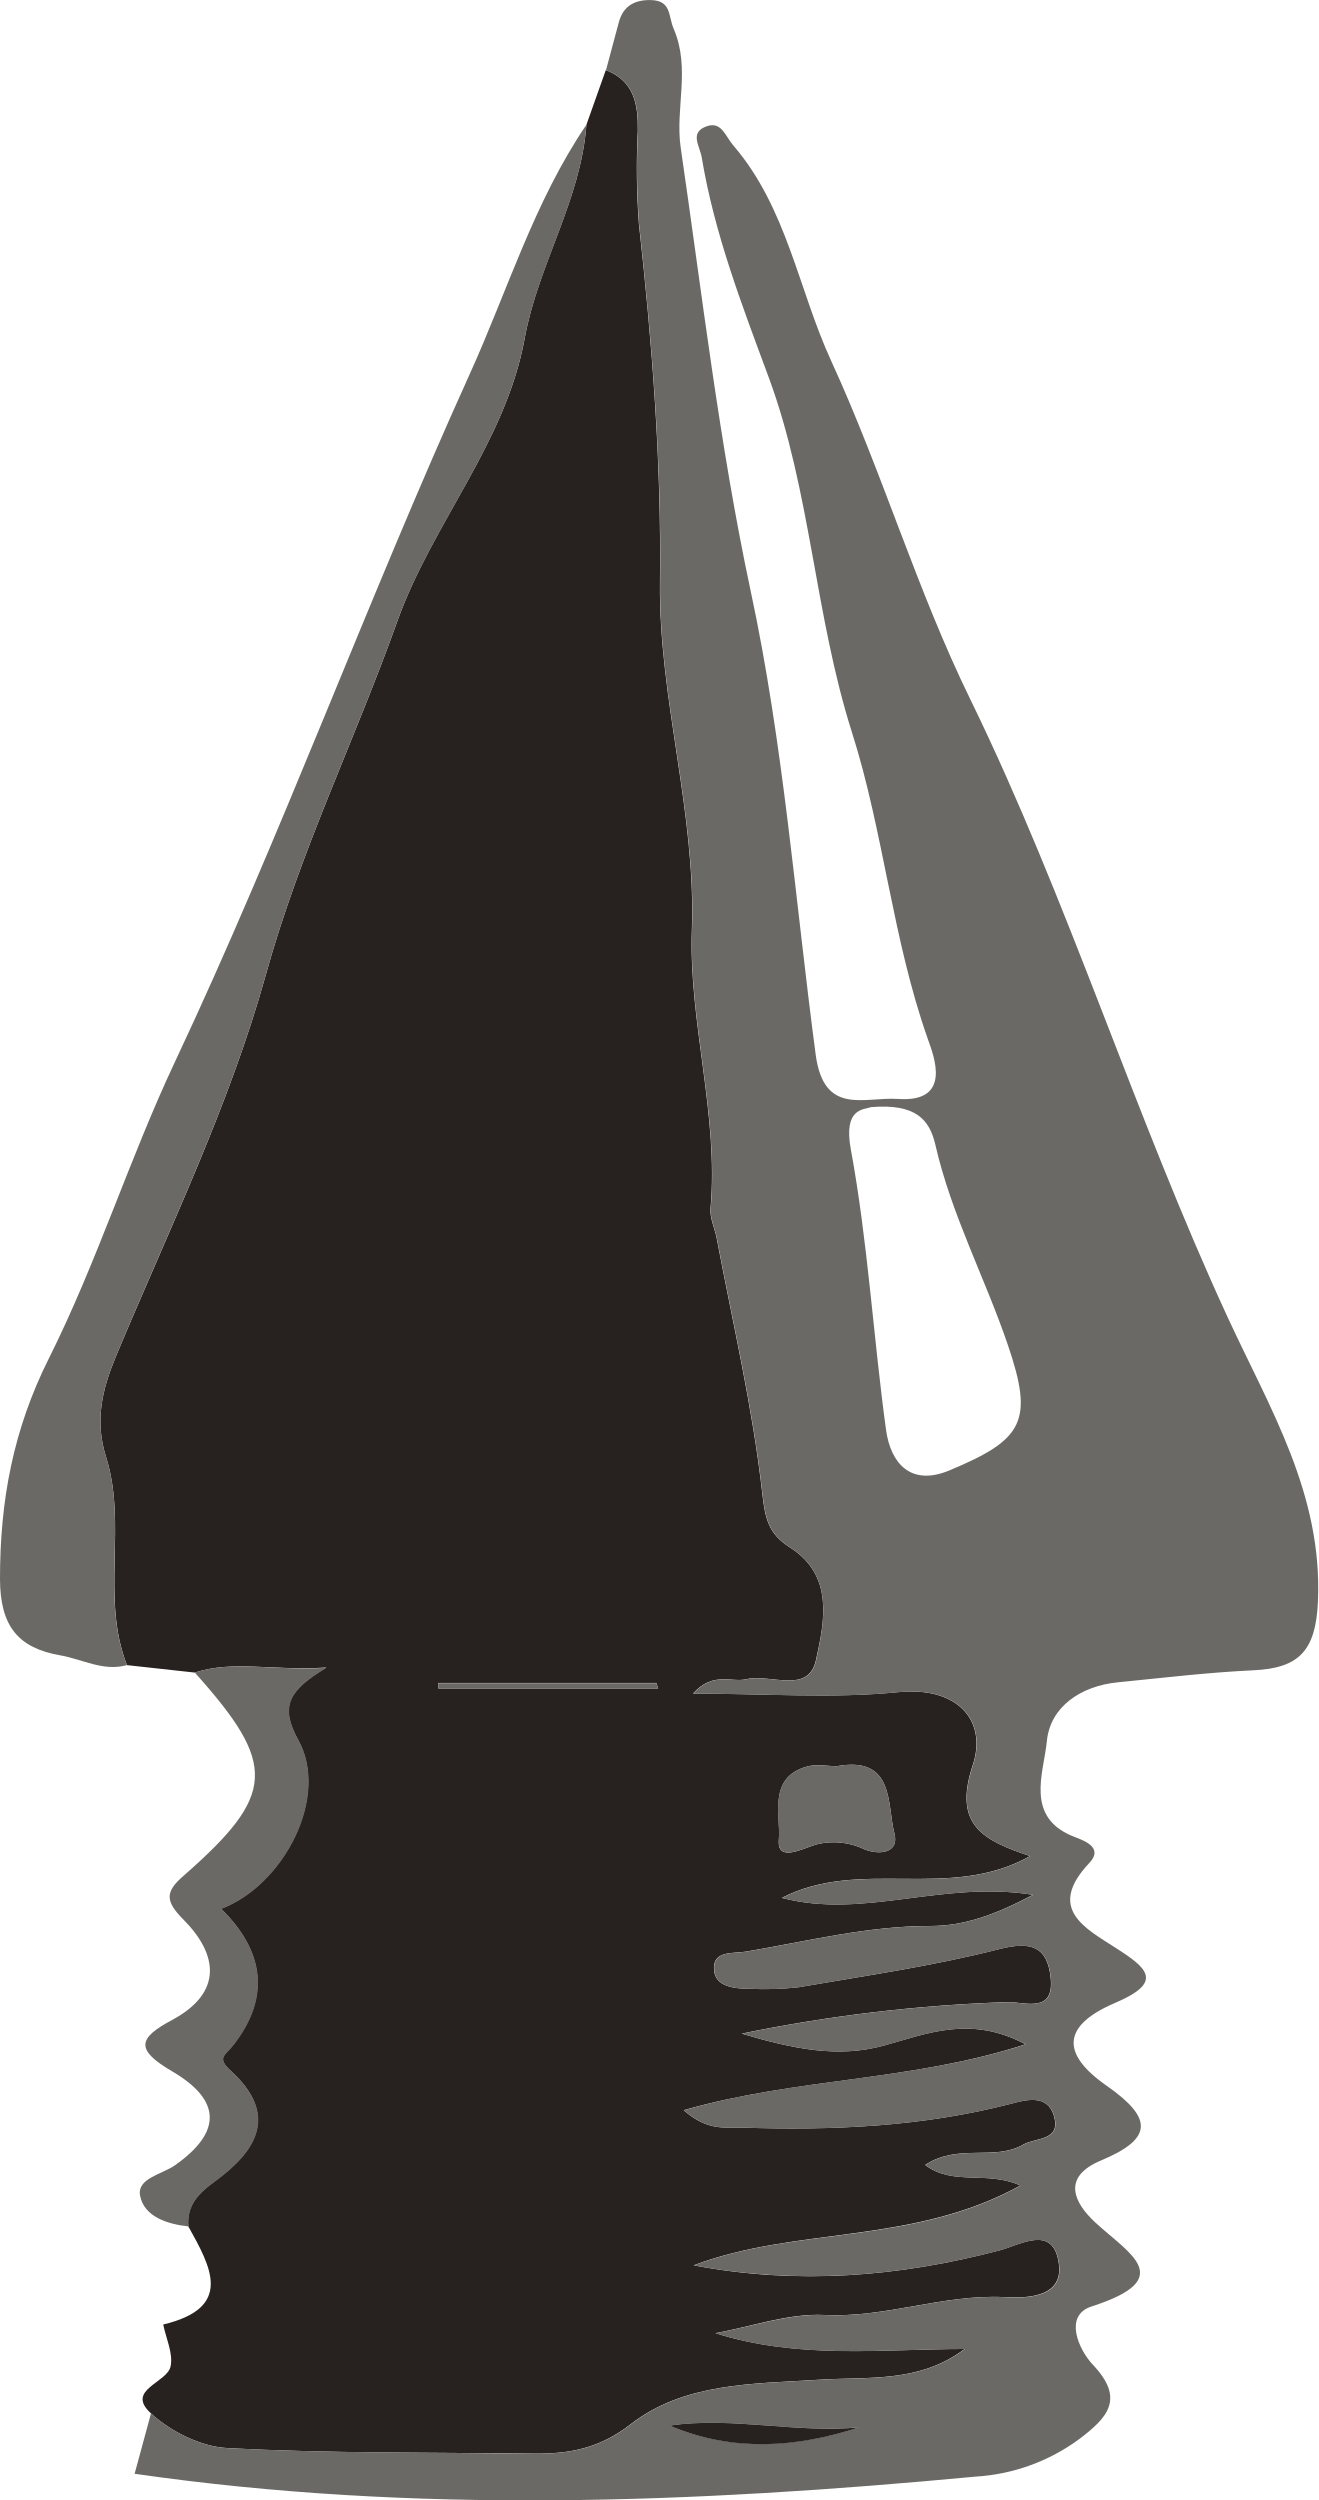
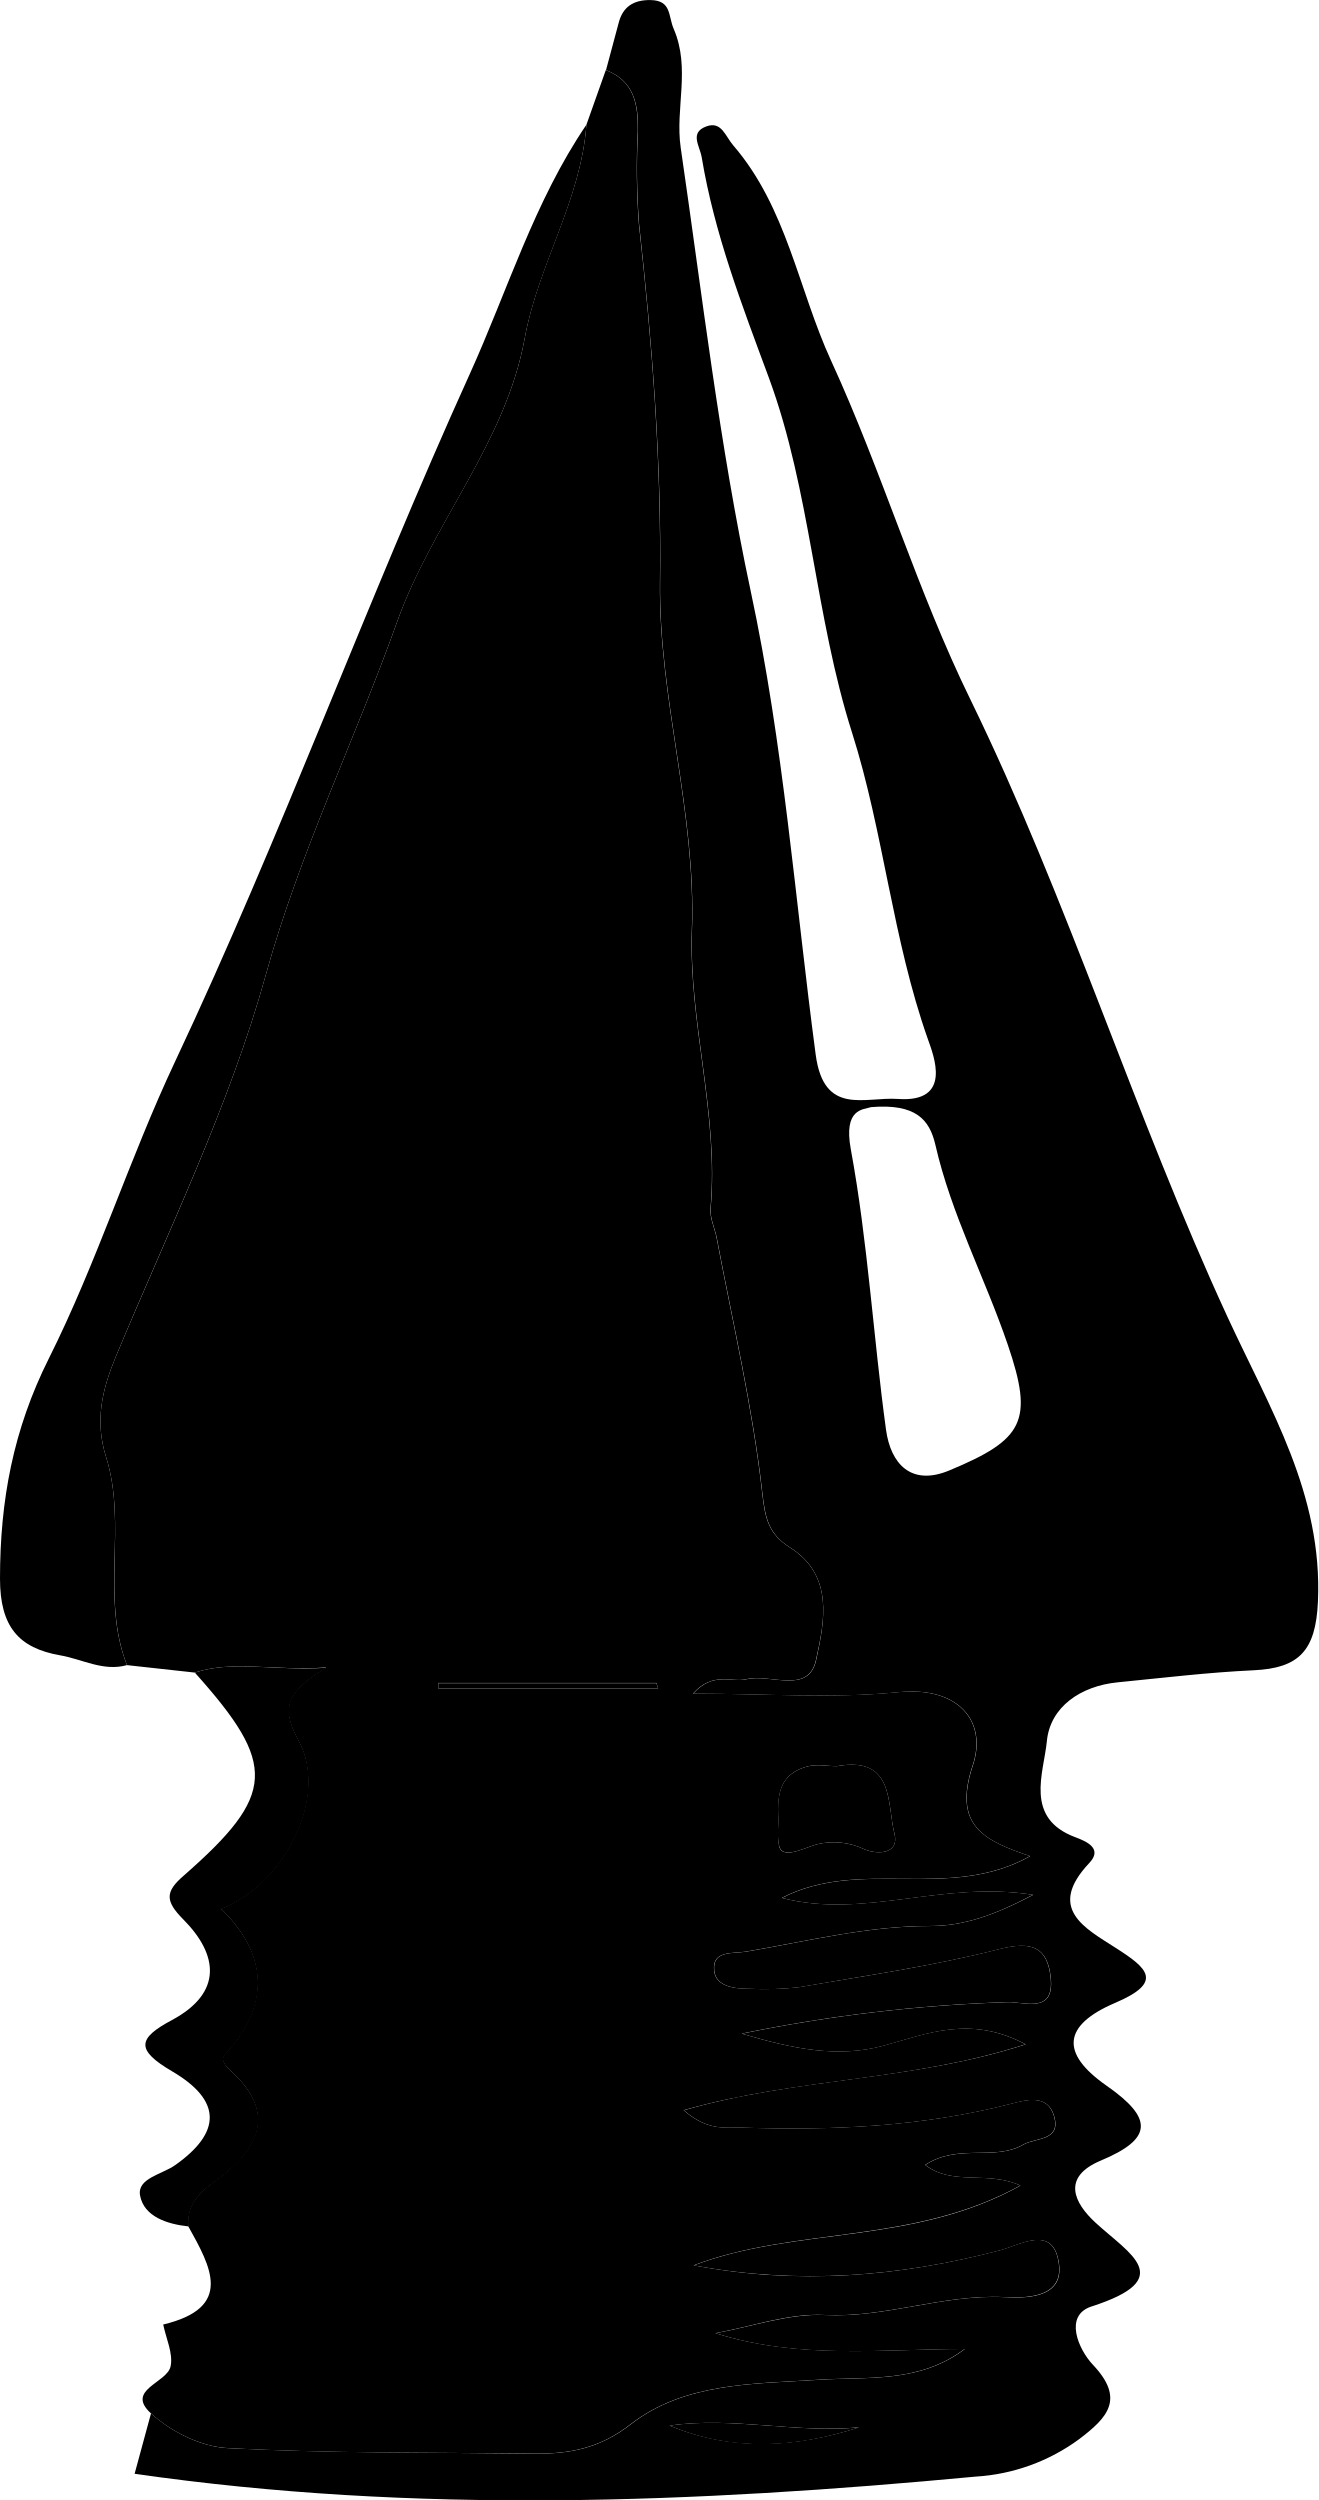
<svg xmlns="http://www.w3.org/2000/svg" id="Layer_1" data-name="Layer 1" viewBox="0 0 199.96 379.25">
  <defs>
    <style>
      .cls-1 {
        fill: #27211f;
      }

      .cls-2 {
        fill: #6a6965;
      }
    </style>
  </defs>
  <g>
-     <path class="cls-1" d="M683.8,468.39l-10.29-1.13c-4-10.23.07-21.3-3.16-31.54-1.75-5.53-.63-10.2,1.51-15.36,8-19.14,17.21-38,22.72-57.84,5.15-18.59,13.53-35.65,19.93-53.58,5.29-14.86,16.42-27.07,19.33-42.92,2-11.15,8.54-21,9.37-32.44l2.94-8.29c4.31,1.66,4.91,5.21,4.85,9.23a111,111,0,0,0,.17,14.13c2,18,3.42,36.13,3.19,54.27-.22,17.79,5.49,34.9,4.84,52.81-.5,14.06,4.1,28,2.83,42.25-.13,1.47.65,3,.94,4.53,2.43,12.85,5.44,25.64,6.9,38.6.44,4,1,6.26,4.17,8.27,6.78,4.29,5.27,11.28,4,17.06-1.13,5.32-6.91,2.08-10.55,2.95-2.31.55-5.06-1.22-8.12,2.19,11.13,0,21.21.77,31.12-.22,9.27-.92,13.5,4.55,11.33,11.05-3.08,9.22,1.71,11.47,8.69,13.82-12.3,6.89-25.78.19-37.66,6.34,12.48,3.26,24.28-2.68,38.11-.47-6,3.16-10.62,4.74-15.64,4.73-9.48,0-18.61,2.31-27.86,3.88-2,.34-5.19-.23-4.89,2.86.23,2.43,3,2.79,5.33,2.78a45.76,45.76,0,0,0,7.51-.23c10.16-1.75,20.41-3.22,30.37-5.77,4.93-1.27,7.36-.38,7.85,4.35.58,5.53-4.07,3.59-6.57,3.68a238.15,238.15,0,0,0-40.3,4.78c7.94,2.36,14.66,3.71,21.57,1.81,6.58-1.8,13.12-4.65,21.49-.19-17.45,5.66-34.66,5.06-51.86,10,3.71,3.23,6.32,2.55,8.72,2.63,13.81.47,27.52-.13,41-3.63,2.15-.56,5.45-1.49,6.44,1.83,1.15,3.86-2.75,3.28-4.67,4.39-4.35,2.53-9.82-.23-14.86,3.08,4.24,3.23,9.32.81,14.44,3.12-16.27,9-34,6.2-49.56,12.11,15.79,3,31.16,1.74,46.41-2.27,3.17-.83,8.21-4.05,9,2.09.7,5.4-5.63,5.11-8.27,5-9.29-.46-18,3.17-27.3,2.71-5.46-.27-11,1.76-16.54,2.76,12.68,4,25.27,2.41,37.81,2.4-6.88,5.2-14.71,4.18-22.23,4.67-9.91.64-20.31.42-28.45,6.76-4.72,3.67-9.32,4.5-14.65,4.44-15.51-.19-31,0-46.5-.84-4-.2-8.61-2.5-11.62-5.28-3.88-3.56,2.48-4.59,3-7.12.41-1.95-.69-4.22-1.12-6.34,10.74-2.57,7.23-8.75,3.79-14.92-.26-3.22,1.56-5,4-6.81,6.4-4.64,9.69-10.14,2.48-16.72-2.28-2.08-.9-2.37.36-4,5.67-7.3,4.6-14.28-1.87-20.63,9.57-3.66,16.44-17.05,11.7-25.59-2.9-5.24-1.36-7.57,4.26-11C695.58,468.16,689.65,466.48,683.8,468.39Zm97.39,14.2c-1.42,0-3.09-.35-4.54.06-6,1.69-3.92,7.48-4.25,11.06s3.58,1.36,5.73.74a10.74,10.74,0,0,1,7.28.76c2.24.91,5.28.55,4.53-2.38C788.78,488.33,790,481,781.19,482.59Zm-27.1-11.79-.27-.84H720.74v.84Z" transform="translate(-654.25 -214.66)" />
-     <path class="cls-2" d="M677.16,580.76c3,2.78,7.61,5.08,11.62,5.28,15.47.79,31,.65,46.5.84,5.33.06,9.93-.77,14.65-4.44,8.14-6.34,18.54-6.12,28.45-6.76,7.52-.49,15.35.53,22.23-4.67-12.54,0-25.13,1.63-37.81-2.4,5.51-1,11.08-3,16.54-2.76,9.29.46,18-3.17,27.3-2.71,2.64.13,9,.42,8.27-5-.79-6.14-5.83-2.92-9-2.09-15.25,4-30.62,5.23-46.41,2.27,15.55-5.91,33.29-3.06,49.56-12.11-5.12-2.31-10.2.11-14.44-3.12,5-3.31,10.51-.55,14.86-3.08,1.92-1.11,5.82-.53,4.67-4.39-1-3.32-4.29-2.39-6.44-1.83-13.48,3.5-27.19,4.1-41,3.63-2.4-.08-5,.6-8.72-2.63,17.2-5,34.41-4.37,51.86-10-8.37-4.46-14.91-1.61-21.49.19-6.91,1.9-13.63.55-21.57-1.81a238.15,238.15,0,0,1,40.3-4.78c2.5-.09,7.15,1.85,6.57-3.68-.49-4.73-2.92-5.62-7.85-4.35-10,2.55-20.21,4-30.37,5.77a45.76,45.76,0,0,1-7.51.23c-2.28,0-5.1-.35-5.33-2.78-.3-3.09,2.87-2.52,4.89-2.86,9.25-1.57,18.38-3.89,27.86-3.88,5,0,9.62-1.57,15.64-4.73-13.83-2.21-25.63,3.73-38.11.47,11.88-6.15,25.36.55,37.66-6.34-7-2.35-11.77-4.6-8.69-13.82,2.17-6.5-2.06-12-11.33-11.05-9.91,1-20,.22-31.12.22,3.06-3.41,5.81-1.64,8.12-2.19,3.64-.87,9.42,2.37,10.55-2.95,1.24-5.78,2.75-12.77-4-17.06-3.17-2-3.73-4.3-4.17-8.27-1.46-13-4.47-25.75-6.9-38.6-.29-1.52-1.07-3.06-.94-4.53,1.27-14.26-3.33-28.19-2.83-42.25.65-17.91-5.06-35-4.84-52.81.23-18.14-1.2-36.23-3.19-54.27a111,111,0,0,1-.17-14.13c.06-4-.54-7.57-4.85-9.23.65-2.4,1.3-4.79,1.93-7.2s2.24-3.47,4.83-3.43c3.21.05,2.66,2.42,3.51,4.37,2.59,6,.2,12.07,1.06,18,3.28,22.46,5.88,45.08,10.61,67.24,5,23.28,6.75,46.9,9.87,70.37,1.25,9.35,7.41,6.37,12.48,6.72,8.34.59,5.4-6.61,4.54-9.07-5.37-15.19-6.72-31.43-11.49-46.45-5.68-17.85-6.28-36.68-12.65-53.93-4.07-11-8.24-21.79-10.17-33.39-.3-1.76-1.88-3.73.69-4.69,2.32-.86,2.88,1.47,4.09,2.87,8.15,9.46,9.87,21.85,14.87,32.72,7.73,16.83,13,34.79,21.14,51.41,14.86,30.5,24.84,63,39,93.66,6.44,13.94,14.42,26.81,13.69,43.15-.33,7.43-2.87,10.07-9.75,10.39s-13.76,1.15-20.63,1.83c-5.59.55-10.24,3.71-10.74,8.92-.47,4.85-3.47,11.7,4.35,14.59,1.76.65,4.12,1.74,2.1,3.88-6.55,6.94-.66,9.9,4,12.9,4.86,3.1,7.29,5.19-.1,8.34-7.9,3.38-8.39,7.61-1.28,12.57s7,8.05-.89,11.35c-6,2.52-4.06,6.42-.79,9.43,5.12,4.72,12.48,8.49-.61,12.7-4.24,1.37-2,6.51.2,8.84,4.89,5.17,2.26,8-2.07,11.28a29.49,29.49,0,0,1-15.69,5.69c-42.55,4-85,5.72-127.61-.43m2.52-24.49M786.4,382.61c-1.14.4-4.24.12-3.08,6.41,2.58,14,3.4,28.38,5.34,42.54.71,5.16,3.8,8.58,9.59,6.17,11.33-4.71,12.82-7.5,8.89-19.05-3.47-10.19-8.59-19.8-11-30.38C795.26,384.54,793.22,382.05,786.4,382.61Zm-30.59,200c9.59,4,19.2,3.34,28.79.27C775,583.82,765.46,581.23,755.81,582.62Z" transform="translate(-654.25 -214.66)" />
-     <path class="cls-2" d="M743.21,233.58c-.83,11.47-7.33,21.29-9.37,32.44-2.91,15.85-14,28.06-19.33,42.92-6.4,17.93-14.78,35-19.93,53.58-5.51,19.86-14.75,38.7-22.72,57.84-2.14,5.16-3.26,9.83-1.51,15.36,3.23,10.24-.88,21.31,3.16,31.54-3.58,1-6.76-.9-10.1-1.48-6.38-1.11-9.15-4.4-9.16-11.62,0-11.88,2-22.63,7.42-33.44,7.28-14.54,12.19-30.26,19.13-45,16.14-34.28,29.11-69.9,44.72-104.34C731.23,258.79,735.3,245.22,743.21,233.58Z" transform="translate(-654.25 -214.66)" />
-     <path class="cls-2" d="M683.8,468.39c5.85-1.91,11.78-.23,20-.73-5.62,3.41-7.16,5.74-4.26,11,4.74,8.54-2.13,21.93-11.7,25.59,6.47,6.35,7.54,13.33,1.87,20.63-1.26,1.62-2.64,1.91-.36,4,7.21,6.58,3.92,12.08-2.48,16.72-2.46,1.78-4.28,3.59-4,6.81-3.27-.34-6.78-1.5-7.37-4.68-.49-2.62,3.32-3.21,5.31-4.61,7-4.94,7.17-9.77-.45-14.24-5.57-3.27-5.24-5,0-7.79,7.7-4.14,7-9.9,1.72-15.23-2.82-2.83-2.76-4.23,0-6.63C696.12,486.93,696.35,482.38,683.8,468.39Z" transform="translate(-654.25 -214.66)" />
-     <path class="cls-2" d="M781.19,482.59c8.82-1.61,7.59,5.74,8.75,10.24.75,2.93-2.29,3.29-4.53,2.38a10.74,10.74,0,0,0-7.28-.76c-2.15.62-6,2.82-5.73-.74s-1.75-9.37,4.25-11.06C778.1,482.24,779.77,482.59,781.19,482.59Z" transform="translate(-654.25 -214.66)" />
-     <path class="cls-2" d="M754.09,470.8H720.74V470h33.08Z" transform="translate(-654.25 -214.66)" />
-     <path class="cls-1" d="M755.81,582.62c9.65-1.39,19.19,1.2,28.79.27C775,586,765.4,586.67,755.81,582.62Z" transform="translate(-654.25 -214.66)" />
+     <path className="cls-1" d="M683.8,468.39l-10.29-1.13c-4-10.23.07-21.3-3.16-31.54-1.75-5.53-.63-10.2,1.51-15.36,8-19.14,17.21-38,22.72-57.84,5.15-18.59,13.53-35.65,19.93-53.58,5.29-14.86,16.42-27.07,19.33-42.92,2-11.15,8.54-21,9.37-32.44l2.94-8.29c4.31,1.66,4.91,5.21,4.85,9.23a111,111,0,0,0,.17,14.13c2,18,3.42,36.13,3.19,54.27-.22,17.79,5.49,34.9,4.84,52.81-.5,14.06,4.1,28,2.83,42.25-.13,1.47.65,3,.94,4.53,2.43,12.85,5.44,25.64,6.9,38.6.44,4,1,6.26,4.17,8.27,6.78,4.29,5.27,11.28,4,17.06-1.13,5.32-6.91,2.08-10.55,2.95-2.31.55-5.06-1.22-8.12,2.19,11.13,0,21.21.77,31.12-.22,9.27-.92,13.5,4.55,11.33,11.05-3.08,9.22,1.71,11.47,8.69,13.82-12.3,6.89-25.78.19-37.66,6.34,12.48,3.26,24.28-2.68,38.11-.47-6,3.16-10.62,4.74-15.64,4.73-9.48,0-18.61,2.31-27.86,3.88-2,.34-5.19-.23-4.89,2.86.23,2.43,3,2.79,5.33,2.78a45.76,45.76,0,0,0,7.51-.23c10.16-1.75,20.41-3.22,30.37-5.77,4.93-1.27,7.36-.38,7.85,4.35.58,5.53-4.07,3.59-6.57,3.68a238.15,238.15,0,0,0-40.3,4.78c7.94,2.36,14.66,3.71,21.57,1.81,6.58-1.8,13.12-4.65,21.49-.19-17.45,5.66-34.66,5.06-51.86,10,3.71,3.23,6.32,2.55,8.72,2.63,13.81.47,27.52-.13,41-3.63,2.15-.56,5.45-1.49,6.44,1.83,1.15,3.86-2.75,3.28-4.67,4.39-4.35,2.53-9.82-.23-14.86,3.08,4.24,3.23,9.32.81,14.44,3.12-16.27,9-34,6.2-49.56,12.11,15.79,3,31.16,1.74,46.41-2.27,3.17-.83,8.21-4.05,9,2.09.7,5.4-5.63,5.11-8.27,5-9.29-.46-18,3.17-27.3,2.71-5.46-.27-11,1.76-16.54,2.76,12.68,4,25.27,2.41,37.81,2.4-6.88,5.2-14.71,4.18-22.23,4.67-9.91.64-20.31.42-28.45,6.76-4.72,3.67-9.32,4.5-14.65,4.44-15.51-.19-31,0-46.5-.84-4-.2-8.61-2.5-11.62-5.28-3.88-3.56,2.48-4.59,3-7.12.41-1.95-.69-4.22-1.12-6.34,10.74-2.57,7.23-8.75,3.79-14.92-.26-3.22,1.56-5,4-6.81,6.4-4.64,9.69-10.14,2.48-16.72-2.28-2.08-.9-2.37.36-4,5.67-7.3,4.6-14.28-1.87-20.63,9.57-3.66,16.44-17.05,11.7-25.59-2.9-5.24-1.36-7.57,4.26-11C695.58,468.16,689.65,466.48,683.8,468.39Zm97.39,14.2c-1.42,0-3.09-.35-4.54.06-6,1.69-3.92,7.48-4.25,11.06s3.58,1.36,5.73.74a10.74,10.74,0,0,1,7.28.76c2.24.91,5.28.55,4.53-2.38C788.78,488.33,790,481,781.19,482.59Zm-27.1-11.79-.27-.84H720.74v.84Z" transform="translate(-654.25 -214.66)" />
+     <path className="cls-2" d="M677.16,580.76c3,2.78,7.61,5.08,11.62,5.28,15.47.79,31,.65,46.5.84,5.33.06,9.93-.77,14.65-4.44,8.14-6.34,18.54-6.12,28.45-6.76,7.52-.49,15.35.53,22.23-4.67-12.54,0-25.13,1.63-37.81-2.4,5.51-1,11.08-3,16.54-2.76,9.29.46,18-3.17,27.3-2.71,2.64.13,9,.42,8.27-5-.79-6.14-5.83-2.92-9-2.09-15.25,4-30.62,5.23-46.41,2.27,15.55-5.91,33.29-3.06,49.56-12.11-5.12-2.31-10.2.11-14.44-3.12,5-3.31,10.51-.55,14.86-3.08,1.92-1.11,5.82-.53,4.67-4.39-1-3.32-4.29-2.39-6.44-1.83-13.48,3.5-27.19,4.1-41,3.63-2.4-.08-5,.6-8.72-2.63,17.2-5,34.41-4.37,51.86-10-8.37-4.46-14.91-1.61-21.49.19-6.91,1.9-13.63.55-21.57-1.81a238.15,238.15,0,0,1,40.3-4.78c2.5-.09,7.15,1.85,6.57-3.68-.49-4.73-2.92-5.62-7.85-4.35-10,2.55-20.21,4-30.37,5.77a45.76,45.76,0,0,1-7.51.23c-2.28,0-5.1-.35-5.33-2.78-.3-3.09,2.87-2.52,4.89-2.86,9.25-1.57,18.38-3.89,27.86-3.88,5,0,9.62-1.57,15.64-4.73-13.83-2.21-25.63,3.73-38.11.47,11.88-6.15,25.36.55,37.66-6.34-7-2.35-11.77-4.6-8.69-13.82,2.17-6.5-2.06-12-11.33-11.05-9.91,1-20,.22-31.12.22,3.06-3.41,5.81-1.64,8.12-2.19,3.64-.87,9.42,2.37,10.55-2.95,1.24-5.78,2.75-12.77-4-17.06-3.17-2-3.73-4.3-4.17-8.27-1.46-13-4.47-25.75-6.9-38.6-.29-1.52-1.07-3.06-.94-4.53,1.27-14.26-3.33-28.19-2.83-42.25.65-17.91-5.06-35-4.84-52.81.23-18.14-1.2-36.23-3.19-54.27a111,111,0,0,1-.17-14.13c.06-4-.54-7.57-4.85-9.23.65-2.4,1.3-4.79,1.93-7.2s2.24-3.47,4.83-3.43c3.21.05,2.66,2.42,3.51,4.37,2.59,6,.2,12.07,1.06,18,3.28,22.46,5.88,45.08,10.61,67.24,5,23.28,6.75,46.9,9.87,70.37,1.25,9.35,7.41,6.37,12.48,6.72,8.34.59,5.4-6.61,4.54-9.07-5.37-15.19-6.72-31.43-11.49-46.45-5.68-17.85-6.28-36.68-12.65-53.93-4.07-11-8.24-21.79-10.17-33.39-.3-1.76-1.88-3.73.69-4.69,2.32-.86,2.88,1.47,4.09,2.87,8.15,9.46,9.87,21.85,14.87,32.72,7.73,16.83,13,34.79,21.14,51.41,14.86,30.5,24.84,63,39,93.66,6.44,13.94,14.42,26.81,13.69,43.15-.33,7.43-2.87,10.07-9.75,10.39s-13.76,1.15-20.63,1.83c-5.59.55-10.24,3.71-10.74,8.92-.47,4.85-3.47,11.7,4.35,14.59,1.76.65,4.12,1.74,2.1,3.88-6.55,6.94-.66,9.9,4,12.9,4.86,3.1,7.29,5.19-.1,8.34-7.9,3.38-8.39,7.61-1.28,12.57s7,8.05-.89,11.35c-6,2.52-4.06,6.42-.79,9.43,5.12,4.72,12.48,8.49-.61,12.7-4.24,1.37-2,6.51.2,8.84,4.89,5.17,2.26,8-2.07,11.28a29.49,29.49,0,0,1-15.69,5.69c-42.55,4-85,5.72-127.61-.43m2.52-24.49M786.4,382.61c-1.14.4-4.24.12-3.08,6.41,2.58,14,3.4,28.38,5.34,42.54.71,5.16,3.8,8.58,9.59,6.17,11.33-4.71,12.82-7.5,8.89-19.05-3.47-10.19-8.59-19.8-11-30.38C795.26,384.54,793.22,382.05,786.4,382.61Zm-30.59,200c9.59,4,19.2,3.34,28.79.27C775,583.82,765.46,581.23,755.81,582.62Z" transform="translate(-654.25 -214.66)" />
+     <path className="cls-2" d="M743.21,233.58c-.83,11.47-7.33,21.29-9.37,32.44-2.91,15.85-14,28.06-19.33,42.92-6.4,17.93-14.78,35-19.93,53.58-5.51,19.86-14.75,38.7-22.72,57.84-2.14,5.16-3.26,9.83-1.51,15.36,3.23,10.24-.88,21.31,3.16,31.54-3.58,1-6.76-.9-10.1-1.48-6.38-1.11-9.15-4.4-9.16-11.62,0-11.88,2-22.63,7.42-33.44,7.28-14.54,12.19-30.26,19.13-45,16.14-34.28,29.11-69.9,44.72-104.34C731.23,258.79,735.3,245.22,743.21,233.58Z" transform="translate(-654.25 -214.66)" />
+     <path className="cls-2" d="M683.8,468.39c5.85-1.91,11.78-.23,20-.73-5.62,3.41-7.16,5.74-4.26,11,4.74,8.54-2.13,21.93-11.7,25.59,6.47,6.35,7.54,13.33,1.87,20.63-1.26,1.62-2.64,1.91-.36,4,7.21,6.58,3.92,12.08-2.48,16.72-2.46,1.78-4.28,3.59-4,6.81-3.27-.34-6.78-1.5-7.37-4.68-.49-2.62,3.32-3.21,5.31-4.61,7-4.94,7.17-9.77-.45-14.24-5.57-3.27-5.24-5,0-7.79,7.7-4.14,7-9.9,1.72-15.23-2.82-2.83-2.76-4.23,0-6.63C696.12,486.93,696.35,482.38,683.8,468.39Z" transform="translate(-654.25 -214.66)" />
+     <path className="cls-2" d="M781.19,482.59c8.82-1.61,7.59,5.74,8.75,10.24.75,2.93-2.29,3.29-4.53,2.38a10.74,10.74,0,0,0-7.28-.76c-2.15.62-6,2.82-5.73-.74s-1.75-9.37,4.25-11.06C778.1,482.24,779.77,482.59,781.19,482.59Z" transform="translate(-654.25 -214.66)" />
+     <path className="cls-2" d="M754.09,470.8H720.74V470h33.08Z" transform="translate(-654.25 -214.66)" />
+     <path className="cls-1" d="M755.81,582.62c9.65-1.39,19.19,1.2,28.79.27C775,586,765.4,586.67,755.81,582.62Z" transform="translate(-654.25 -214.66)" />
  </g>
</svg>
